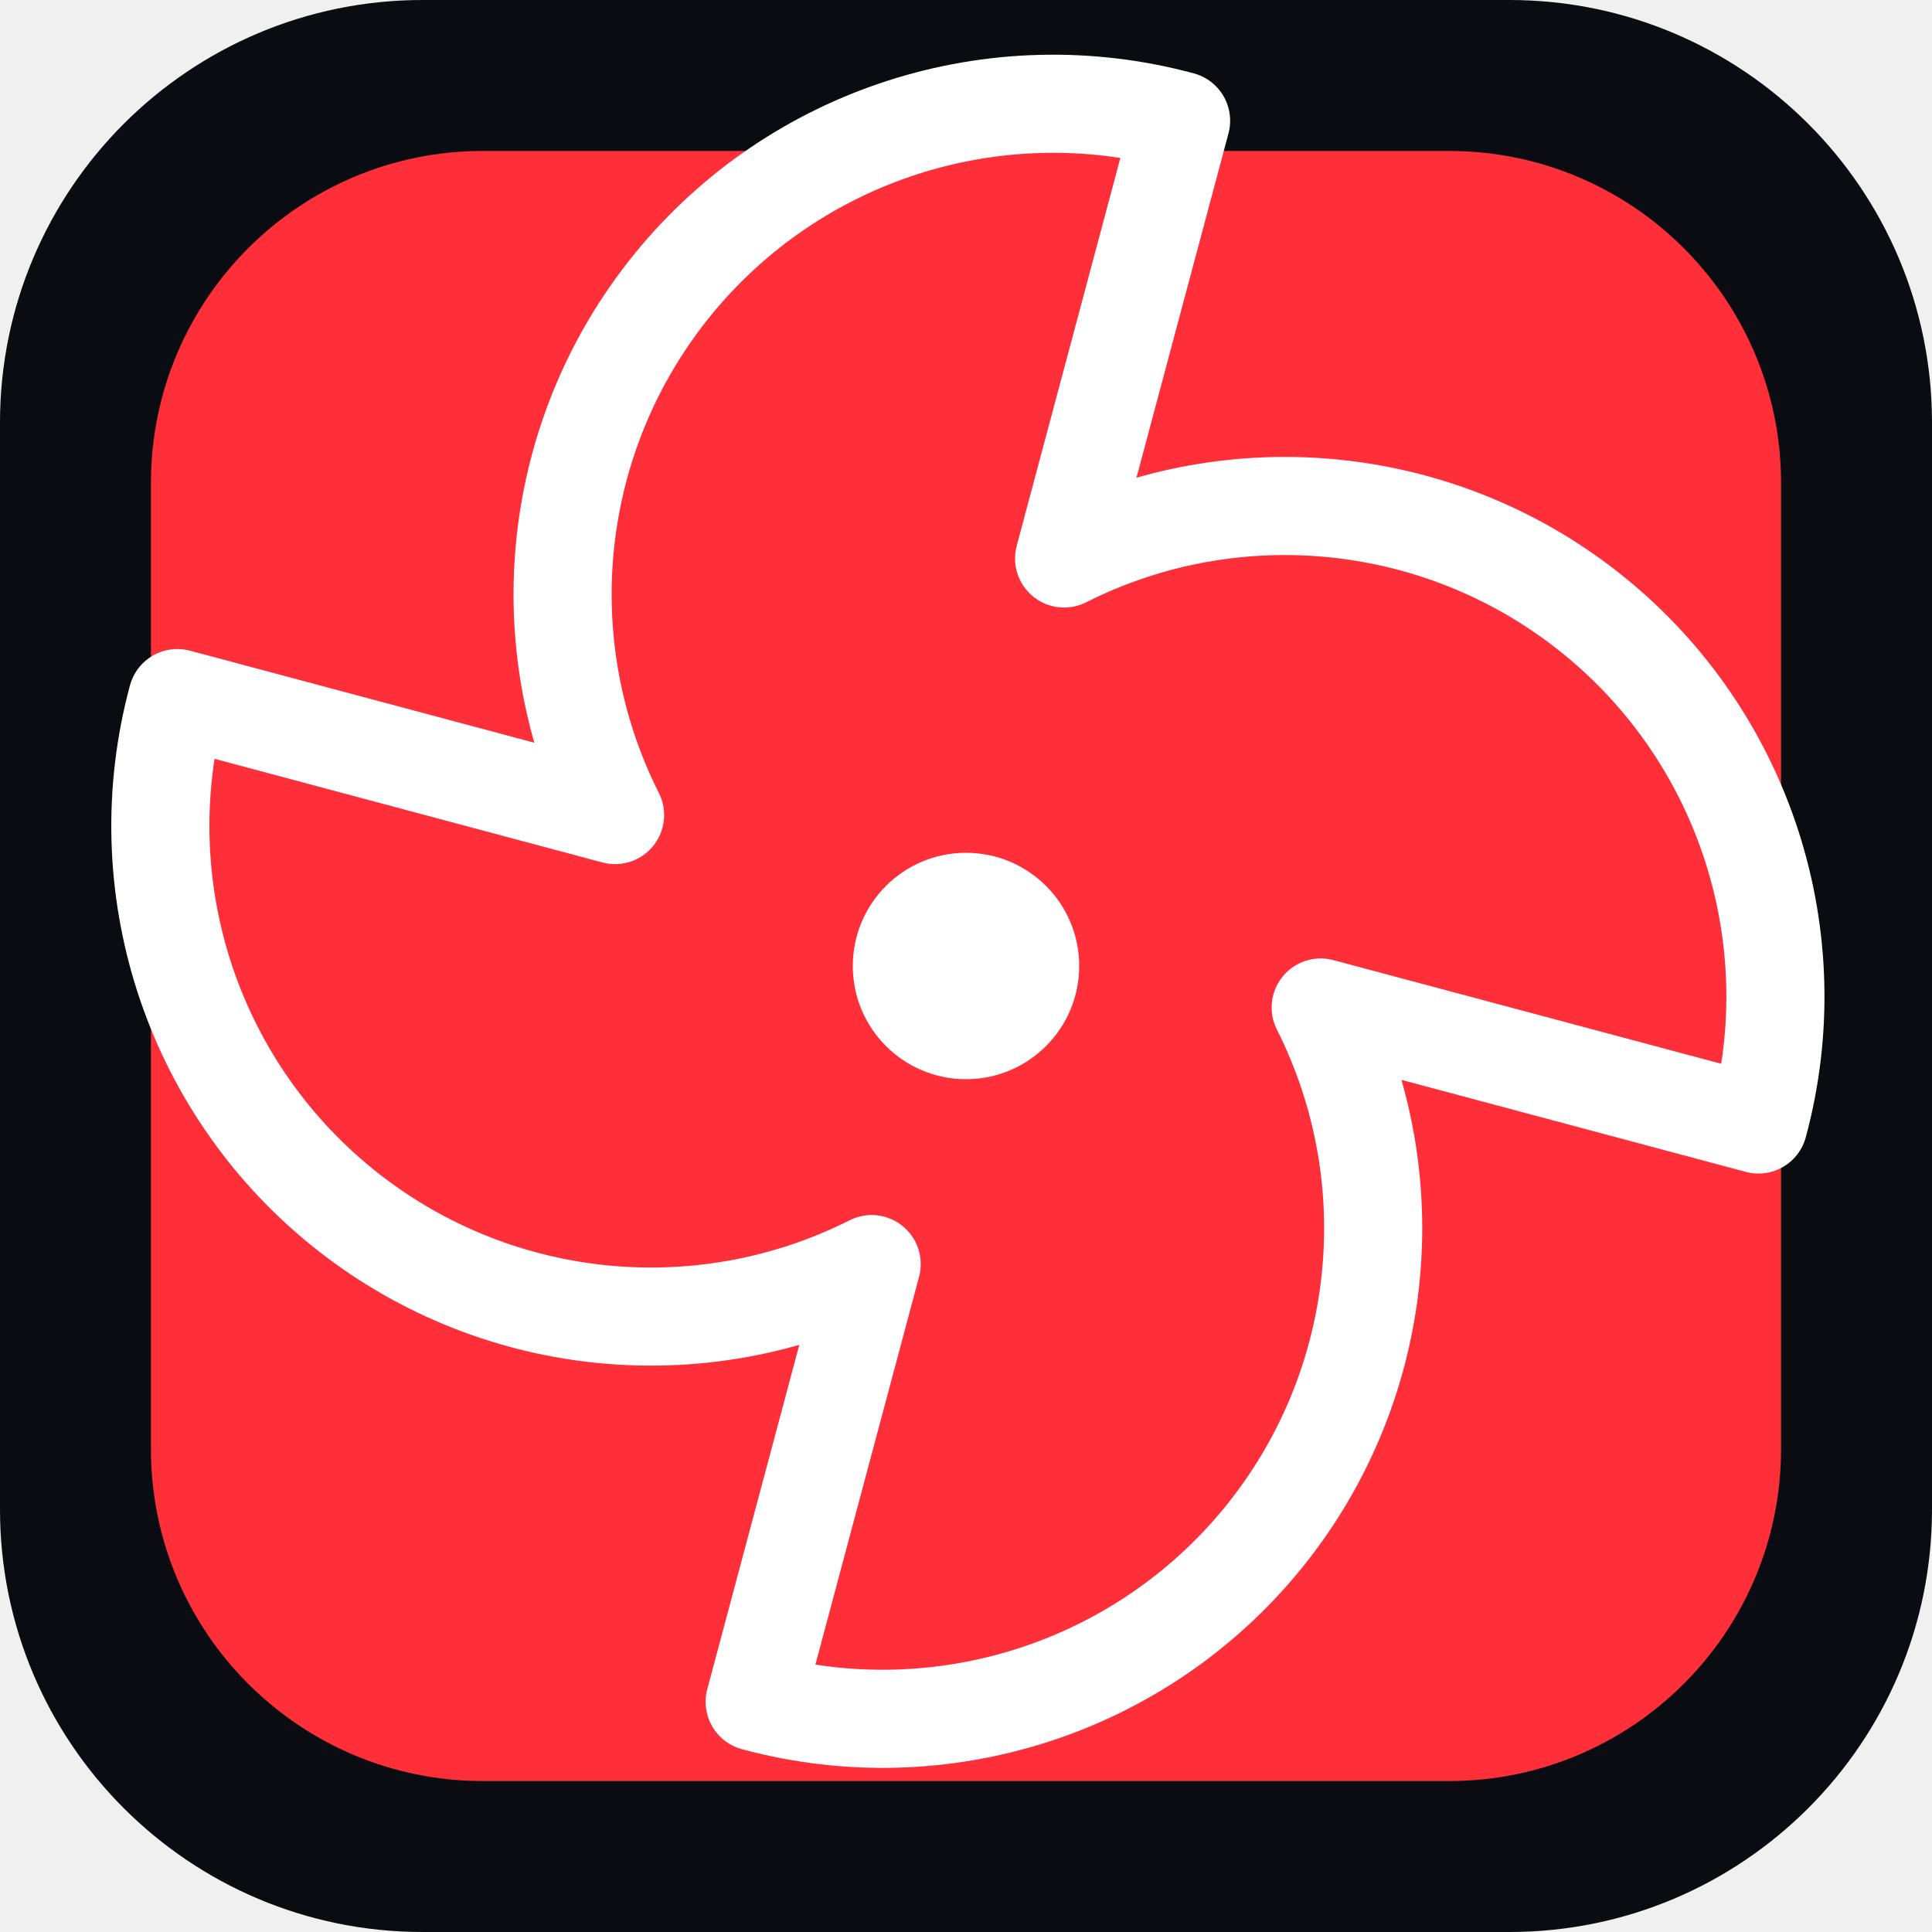
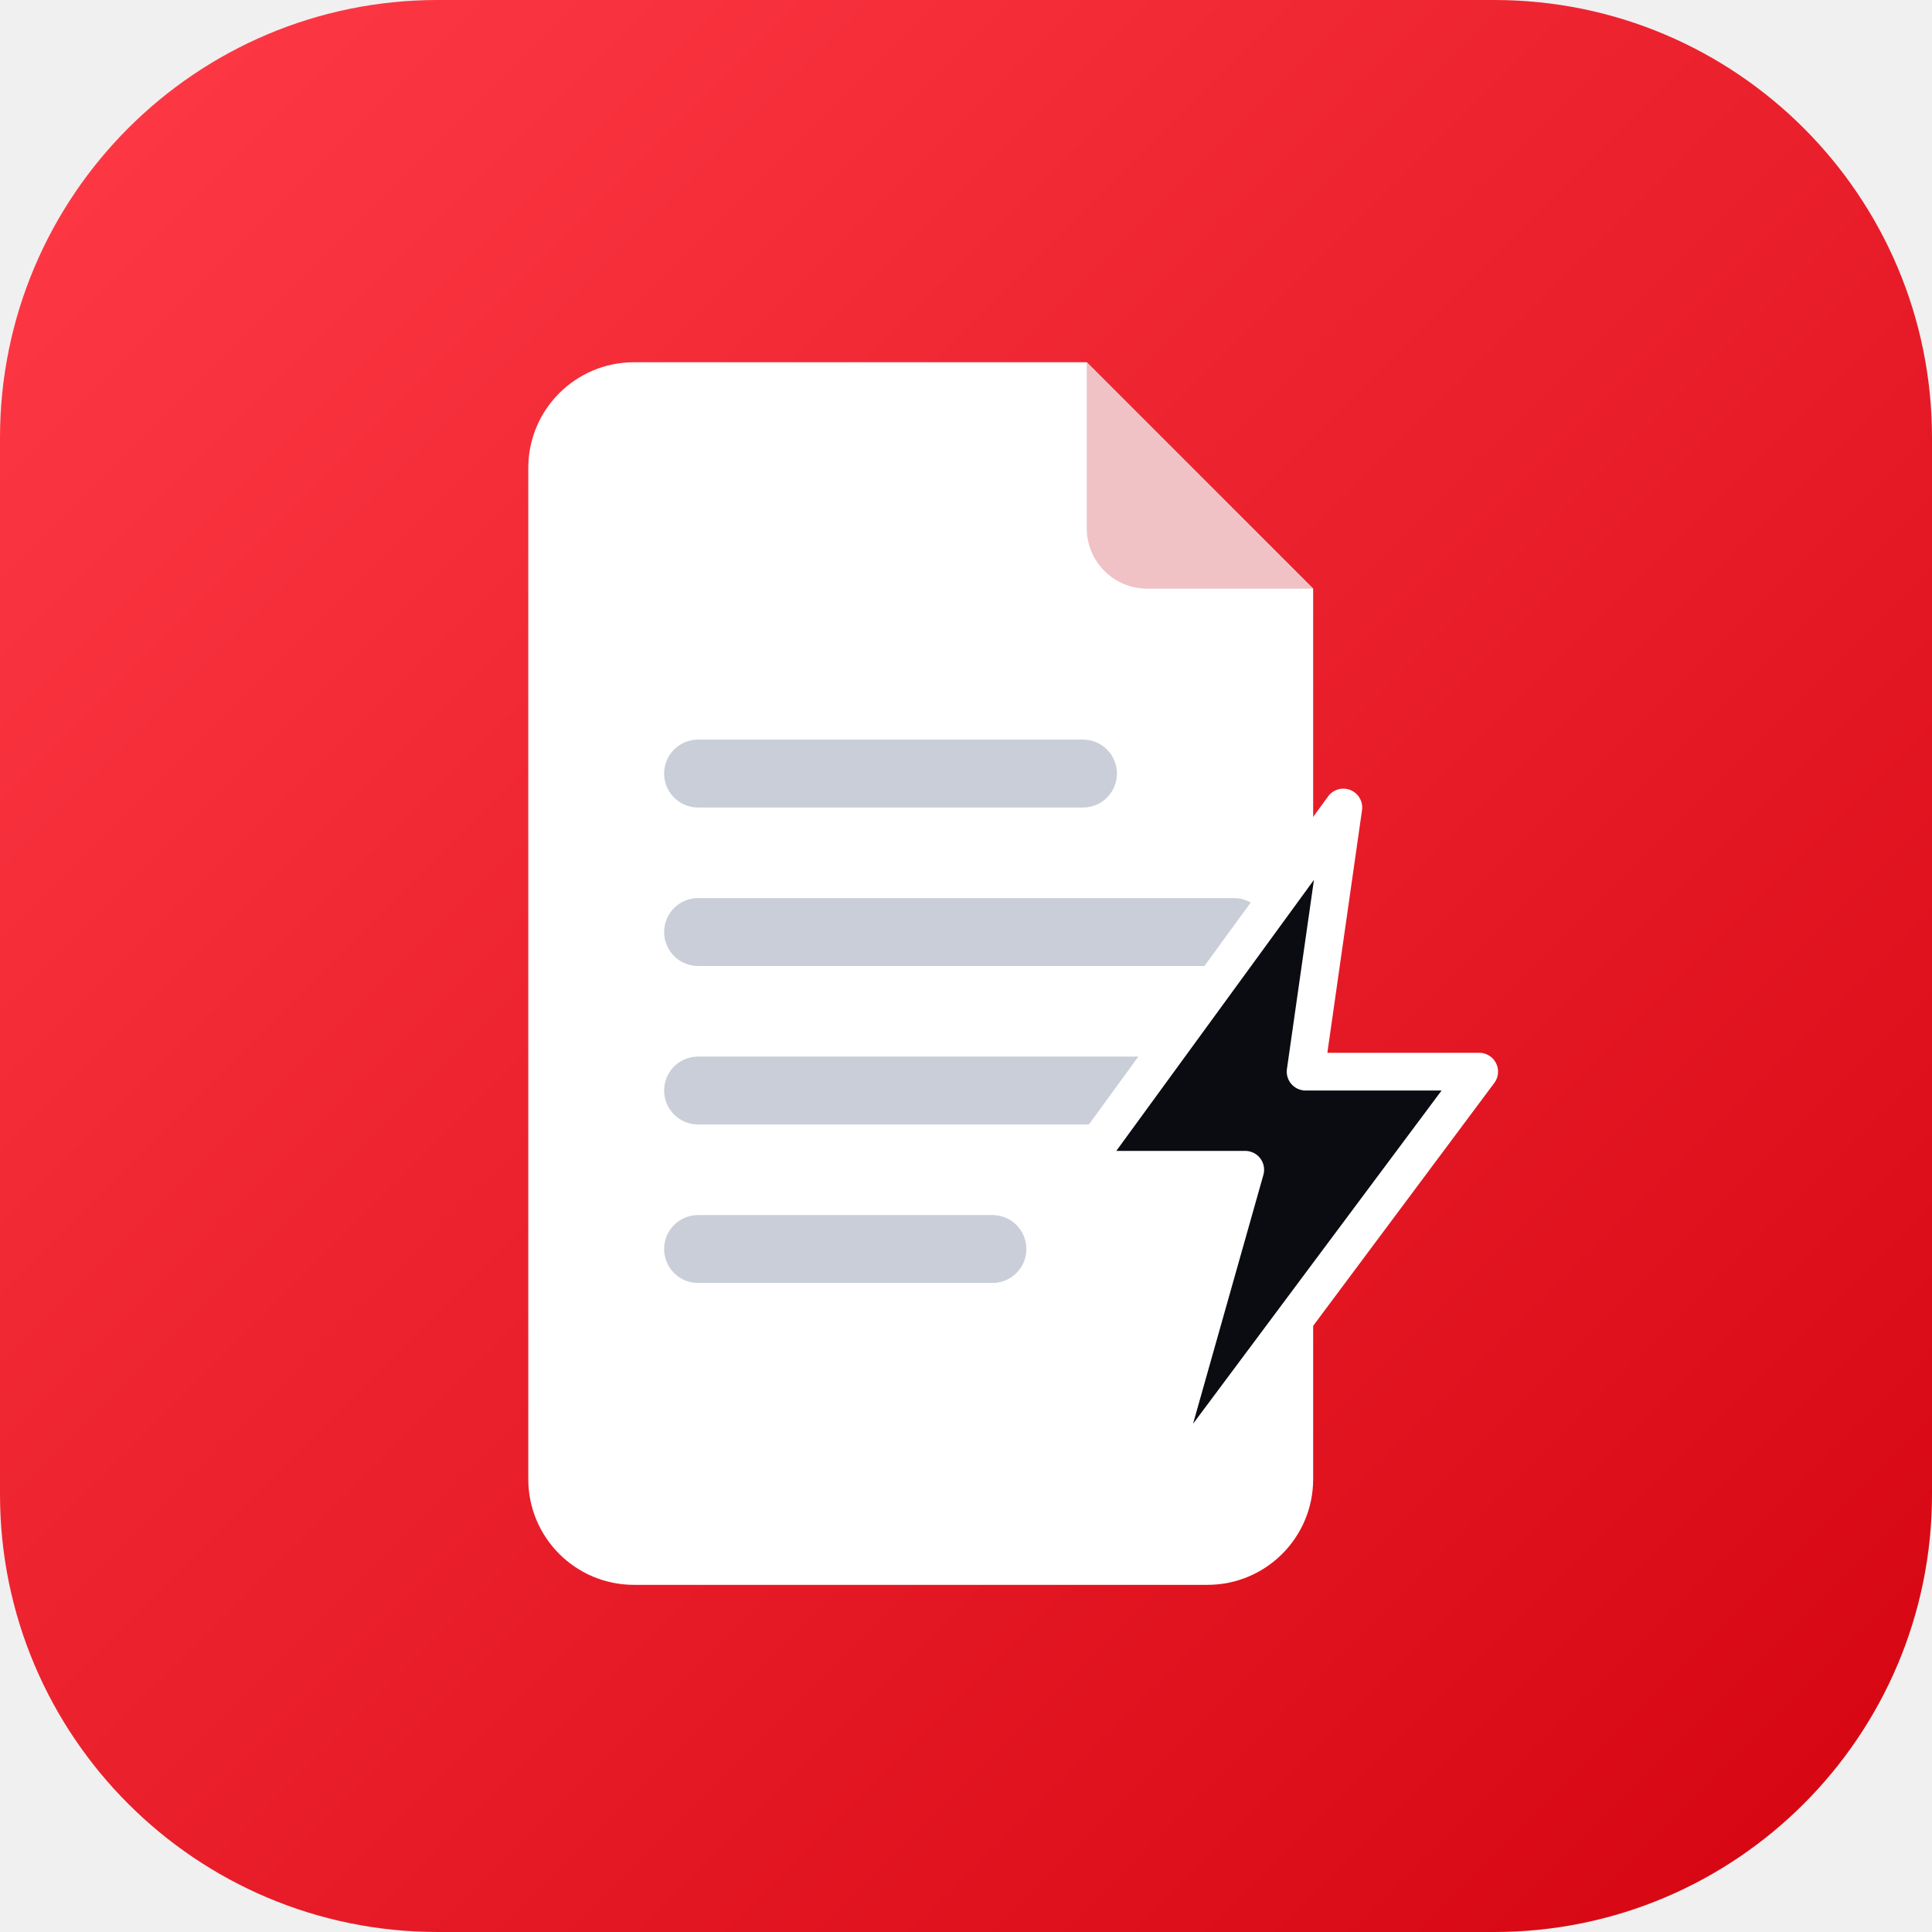
- <svg xmlns="http://www.w3.org/2000/svg" viewBox="0 0 512 512" width="512" height="512">
-   <rect width="512" height="512" rx="112" fill="#0a0c11" />
-   <rect x="40" y="40" width="432" height="432" rx="88" fill="#ff2f3a" />
-   <g fill="none" stroke="#ffffff" stroke-width="26" stroke-linecap="round" stroke-linejoin="round">
-     <path d="M231 335a130 130 0 0 1-184-150l116 31a130 130 0 0 1 150-184l-31 116a130 130 0 0 1 184 150l-116-31a130 130 0 0 1-150 184l31-116Z" />
-     <circle cx="256" cy="256" r="30" fill="#ffffff" stroke="none" />
+ <svg xmlns="http://www.w3.org/2000/svg" viewBox="0 0 512 512" width="512" height="512" role="img" aria-label="Centre de Ressources Danfoss">
+   <defs>
+     <linearGradient id="bg" x1="0" y1="0" x2="1" y2="1">
+       <stop offset="0" stop-color="#ff3b47" />
+       <stop offset="1" stop-color="#d40410" />
+     </linearGradient>
+   </defs>
+   <rect width="512" height="512" rx="116" fill="url(#bg)" />
+   <g>
+     <path d="M168 96h120l60 60v236a28 28 0 0 1-28 28H168a28 28 0 0 1-28-28V124a28 28 0 0 1 28-28z" fill="#ffffff" />
+     <path d="M288 96l60 60h-44a16 16 0 0 1-16-16z" fill="#f0c2c5" />
+     <g fill="#c9ced8">
+       <rect x="176" y="196" width="120" height="18" rx="9" />
+       <rect x="176" y="238" width="160" height="18" rx="9" />
+       <rect x="176" y="280" width="160" height="18" rx="9" />
+       <rect x="176" y="322" width="96" height="18" rx="9" />
+     </g>
  </g>
+   <path d="M356 214l-70 96h44l-26 92 88-118h-46z" fill="#0a0c11" />
+   <path d="M356 214l-70 96h44l-26 92 88-118h-46z" fill="none" stroke="#ffffff" stroke-width="10" stroke-linejoin="round" />
</svg>
